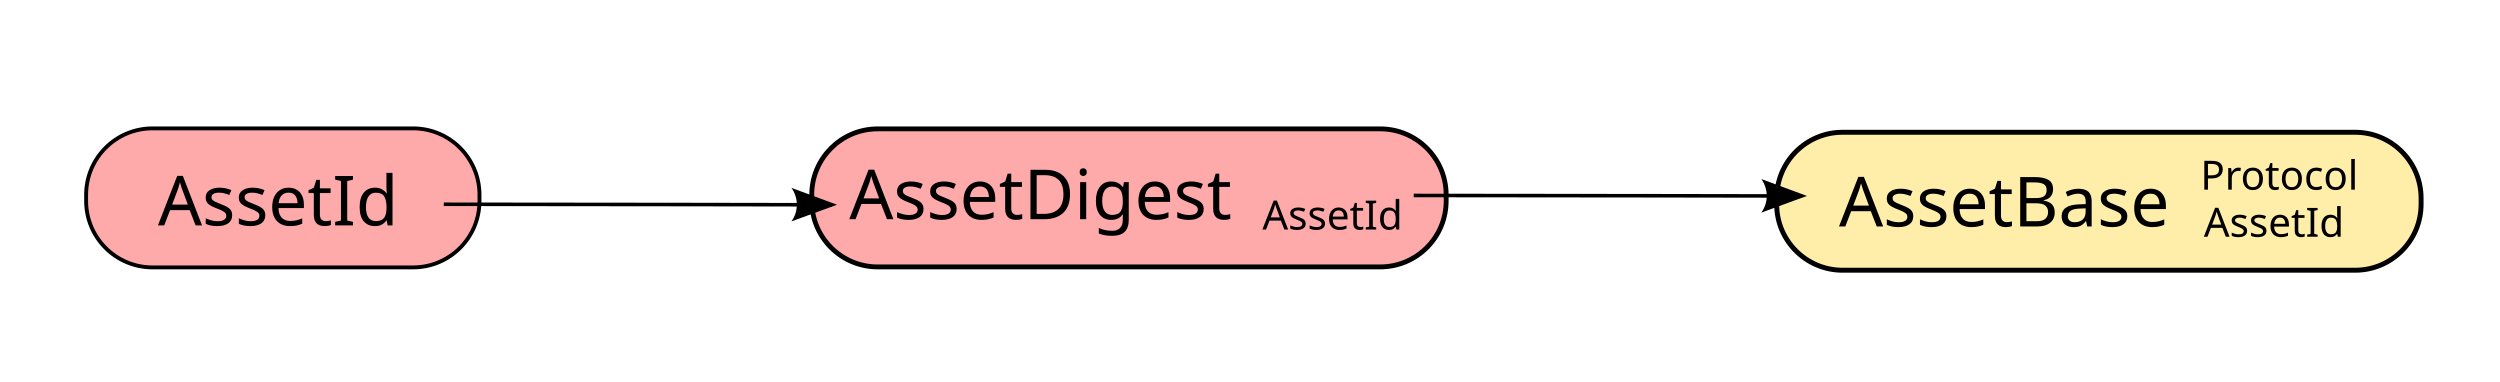
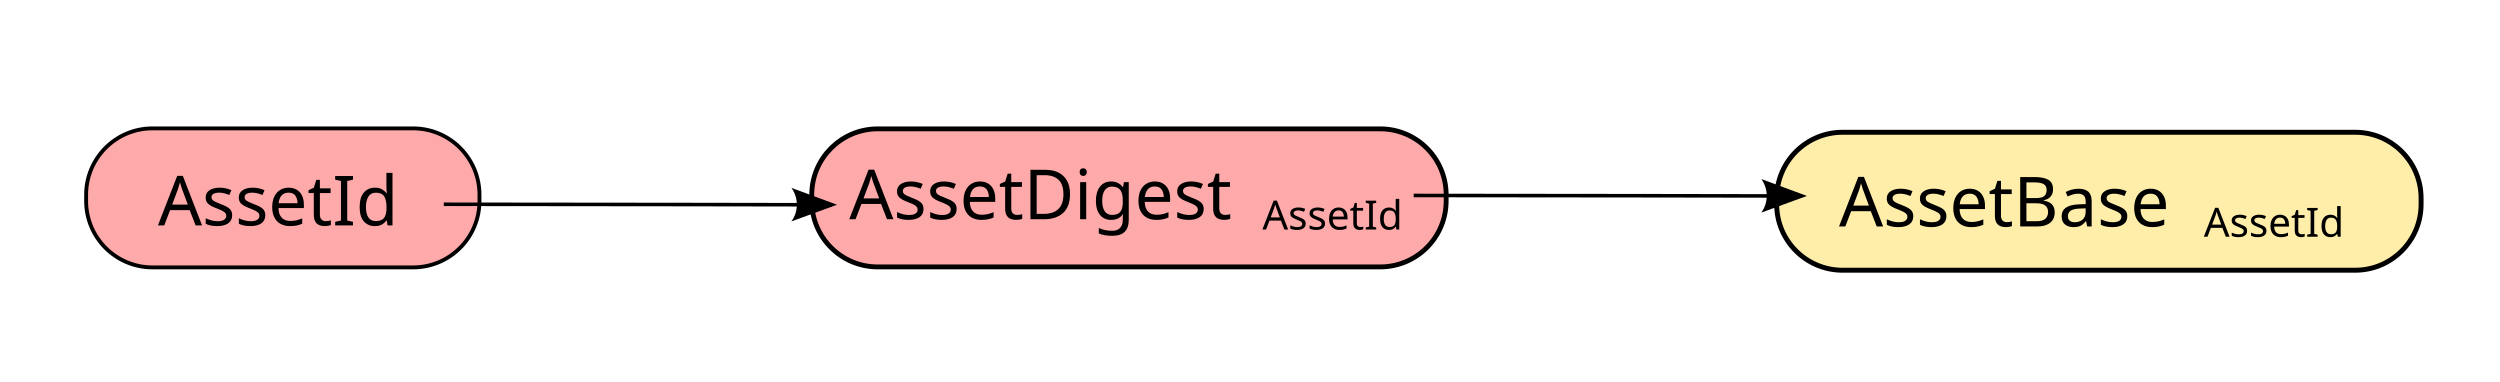
<svg xmlns="http://www.w3.org/2000/svg" width="925.1" height="141.148" id="svg2" version="1.1" xml:space="preserve">
  <defs id="defs4">
    <marker style="overflow:visible" id="Arrow2Lend" refX="0" refY="0" orient="auto">
      <path d="M -11.403,-4.733 1.417,-0.019 -11.403,4.695 c 2.048,-2.783 2.036,-6.591 10e-7,-9.428 z" style="fill-rule:evenodd;stroke-width:0.733;stroke-linejoin:round" id="path4007" />
    </marker>
    <marker style="overflow:visible" id="Arrow1Mend" refX="0" refY="0" orient="auto">
      <path style="fill-rule:evenodd;stroke:#000000;stroke-width:0.427pt" d="M -4.267,0 -6.4,2.133 1.067,0 -6.4,-2.133 Z" id="path3995" />
    </marker>
    <marker style="overflow:visible" id="Arrow1Mend-7" refX="0" refY="0" orient="auto">
      <path style="fill-rule:evenodd;stroke:#000000;stroke-width:0.427pt" d="M -4.267,0 -6.4,2.133 1.067,0 -6.4,-2.133 Z" id="path3995-1" />
    </marker>
    <marker style="overflow:visible" id="Arrow1Mend-3" refX="0" refY="0" orient="auto">
      <path style="fill-rule:evenodd;stroke:#000000;stroke-width:0.427pt" d="M -4.267,0 -6.4,2.133 1.067,0 -6.4,-2.133 Z" id="path3995-3" />
    </marker>
    <marker style="overflow:visible" id="Arrow1Mend-3A" refX="0" refY="0" orient="auto">
      <path style="fill:#f10090;fill-rule:evenodd;stroke:#f10090;stroke-width:0.427pt" d="M -4.267,0 -6.4,2.133 1.067,0 -6.4,-2.133 Z" id="path4669" />
    </marker>
    <marker style="overflow:visible" id="Arrow1Mendq" refX="0" refY="0" orient="auto">
      <path style="fill:#000000;fill-rule:evenodd;stroke:#000000;stroke-width:0.427pt" d="M -4.267,0 -6.4,2.133 1.067,0 -6.4,-2.133 Z" id="path4767" />
    </marker>
    <marker style="overflow:visible" id="Arrow1MendJ" refX="0" refY="0" orient="auto">
      <path style="fill:#000000;fill-rule:evenodd;stroke:#000000;stroke-width:0.427pt" d="M -4.267,0 -6.4,2.133 1.067,0 -6.4,-2.133 Z" id="path4770" />
    </marker>
    <marker style="overflow:visible" id="Arrow1Mend-3A2" refX="0" refY="0" orient="auto">
      <path style="fill:#f10090;fill-rule:evenodd;stroke:#f10090;stroke-width:0.427pt" d="M -4.267,0 -6.4,2.133 1.067,0 -6.4,-2.133 Z" id="path4773" />
    </marker>
    <marker style="overflow:visible" id="Arrow2Lendh" refX="0" refY="0" orient="auto">
      <path d="M -11.403,-4.733 1.417,-0.019 -11.403,4.695 c 2.048,-2.783 2.036,-6.591 10e-7,-9.428 z" style="fill:#f10090;fill-rule:evenodd;stroke:#f10090;stroke-width:0.733;stroke-linejoin:round" id="path5670" />
    </marker>
    <marker style="overflow:visible" id="Arrow2Lend-2" refX="0" refY="0" orient="auto">
      <path d="M -11.403,-4.733 1.417,-0.019 -11.403,4.695 c 2.048,-2.783 2.036,-6.591 10e-7,-9.428 z" style="fill-rule:evenodd;stroke-width:0.733;stroke-linejoin:round" id="path4007-6" />
    </marker>
    <marker style="overflow:visible" id="Arrow2Lend-2-8" refX="0" refY="0" orient="auto">
      <path d="M -11.403,-4.733 1.417,-0.019 -11.403,4.695 c 2.048,-2.783 2.036,-6.591 10e-7,-9.428 z" style="fill-rule:evenodd;stroke-width:0.733;stroke-linejoin:round" id="path4007-6-7" />
    </marker>
    <marker style="overflow:visible" id="Arrow2Lend-2-0" refX="0" refY="0" orient="auto">
      <path d="M -11.403,-4.733 1.417,-0.019 -11.403,4.695 c 2.048,-2.783 2.036,-6.591 10e-7,-9.428 z" style="fill-rule:evenodd;stroke-width:0.733;stroke-linejoin:round" id="path4007-6-5" />
    </marker>
    <marker style="overflow:visible" id="Arrow2Lend-3" refX="0" refY="0" orient="auto">
      <path d="M -11.403,-4.733 1.417,-0.019 -11.403,4.695 c 2.048,-2.783 2.036,-6.591 10e-7,-9.428 z" style="fill-rule:evenodd;stroke-width:0.733;stroke-linejoin:round" id="path4007-8" />
    </marker>
  </defs>
  <g id="layer1" transform="translate(256.2845,-836.5866)">
    <g id="g488">
      <rect ry="24.414" y="884.271" x="44.092" height="51.082" width="234.761" id="rect2985-9-36-9-2" style="fill:#ffaaaa;fill-opacity:1;stroke:#000000;stroke-width:1.794;stroke-miterlimit:4;stroke-dasharray:none;stroke-dashoffset:0;stroke-opacity:1" />
      <text id="text3755-4" y="917.707" x="57.98" style="font-style:normal;font-weight:normal;font-size:25.6px;line-height:125%;font-family:Sans;letter-spacing:0px;word-spacing:0px;fill:#000000;fill-opacity:1;stroke:none;stroke-width:1.067" xml:space="preserve">
        <tspan y="917.707" x="57.98" style="stroke-width:1.067" id="tspan310">AssetDigest</tspan>
      </text>
      <text id="text3759-9" y="921.522" x="210.846" style="font-style:normal;font-weight:normal;font-size:14.933px;line-height:125%;font-family:Sans;letter-spacing:0px;word-spacing:0px;fill:#000000;fill-opacity:1;stroke:none;stroke-width:1.067" xml:space="preserve">
        <tspan y="921.522" x="210.846" id="tspan3761-0" style="stroke-width:1.067">AssetId</tspan>
      </text>
    </g>
    <g id="g481">
      <rect ry="24.398" y="885.532" x="401.156" height="51.048" width="238.458" id="rect2985-9-7-8" style="fill:#ffeeaa;fill-opacity:1;stroke:#000000;stroke-width:1.828;stroke-miterlimit:4;stroke-dasharray:none;stroke-dashoffset:0;stroke-opacity:1" />
      <text id="text3755-4-4" y="920.38" x="424.227" style="font-style:normal;font-weight:normal;font-size:25.6px;line-height:125%;font-family:Sans;letter-spacing:0px;word-spacing:0px;fill:#000000;fill-opacity:1;stroke:none;stroke-width:1.067" xml:space="preserve">
        <tspan y="920.38" x="424.227" style="stroke-width:1.067" id="tspan310-1">AssetBase</tspan>
      </text>
      <text id="text3759-9-8" y="924.196" x="559.216" style="font-style:normal;font-weight:normal;font-size:14.933px;line-height:125%;font-family:Sans;letter-spacing:0px;word-spacing:0px;fill:#000000;fill-opacity:1;stroke:none;stroke-width:1.067" xml:space="preserve">
        <tspan y="924.196" x="559.216" id="tspan3761-0-8" style="stroke-width:1.067">AssetId</tspan>
      </text>
      <text id="text3759-9-8-1" y="906.776" x="557.948" style="font-style:normal;font-weight:normal;font-size:14.933px;line-height:125%;font-family:Sans;letter-spacing:0px;word-spacing:0px;fill:#000000;fill-opacity:1;stroke:none;stroke-width:1.067" xml:space="preserve">
-         <tspan y="906.776" x="557.948" id="tspan3761-0-8-5" style="stroke-width:1.067">Protocol</tspan>
+         <tspan y="906.776" x="557.948" id="tspan3761-0-8-5" style="stroke-width:1.067" />
      </text>
    </g>
    <g id="g491">
      <rect style="fill:#ffaaaa;fill-opacity:1;stroke:#000000;stroke-width:1.434;stroke-miterlimit:4;stroke-dasharray:none;stroke-dashoffset:0;stroke-opacity:1" id="rect2985-9-36-9" width="145.56" height="51.442" x="-224.417" y="884.091" ry="24.586" />
    </g>
    <text id="text3755-6" y="920.004" x="-197.846" style="font-style:normal;font-weight:normal;font-size:25.6px;line-height:125%;font-family:Sans;letter-spacing:0px;word-spacing:0px;fill:#000000;fill-opacity:1;stroke:none;stroke-width:1.067" xml:space="preserve">
      <tspan y="920.004" x="-197.846" id="tspan3757-7" style="stroke-width:1.067">AssetId</tspan>
    </text>
    <text id="text3850-3-0" y="729.083" x="-236.789" style="font-style:italic;font-variant:normal;font-weight:normal;font-stretch:normal;font-size:19.2px;line-height:125%;font-family:Serif;-inkscape-font-specification:'Serif Italic';letter-spacing:0px;word-spacing:0px;fill:#000000;fill-opacity:1;stroke:none;stroke-width:1.067" xml:space="preserve">
      <tspan style="font-style:italic;font-variant:normal;font-weight:normal;font-stretch:normal;font-size:23.467px;font-family:Quattrocento;-inkscape-font-specification:'Quattrocento Italic';stroke-width:1.067" y="729.083" x="-236.789" id="tspan3852-9-93">Asset Digest</tspan>
    </text>
    <path id="path3980" d="m 595.216,748.199 c -0.003,-22.79 0.224,-80.516 0.224,-80.516" style="fill:none;stroke:#000000;stroke-width:1.067px;stroke-linecap:butt;stroke-linejoin:miter;stroke-opacity:1;marker-end:url(#Arrow2Lend)" />
    <path id="path3980-7" d="m -261.364,759.608 c -0.003,-22.79 0.224,-80.516 0.224,-80.516" style="fill:none;stroke:#000000;stroke-width:1.067px;stroke-linecap:butt;stroke-linejoin:miter;stroke-opacity:1;marker-end:url(#Arrow2Lend-3)" />
    <path id="path3980-1" d="m -92.06,912.176 c 40.659,-0.003 143.644,0.191 143.644,0.191" style="fill:none;stroke:#000000;stroke-width:1.317px;stroke-linecap:butt;stroke-linejoin:miter;stroke-opacity:1;marker-end:url(#Arrow2Lend-2)" />
    <path id="path3980-1-2" d="m 266.841,908.919 c 40.659,-0.003 143.644,0.191 143.644,0.191" style="fill:none;stroke:#000000;stroke-width:1.317px;stroke-linecap:butt;stroke-linejoin:miter;stroke-opacity:1;marker-end:url(#Arrow2Lend-2-0)" />
  </g>
</svg>
